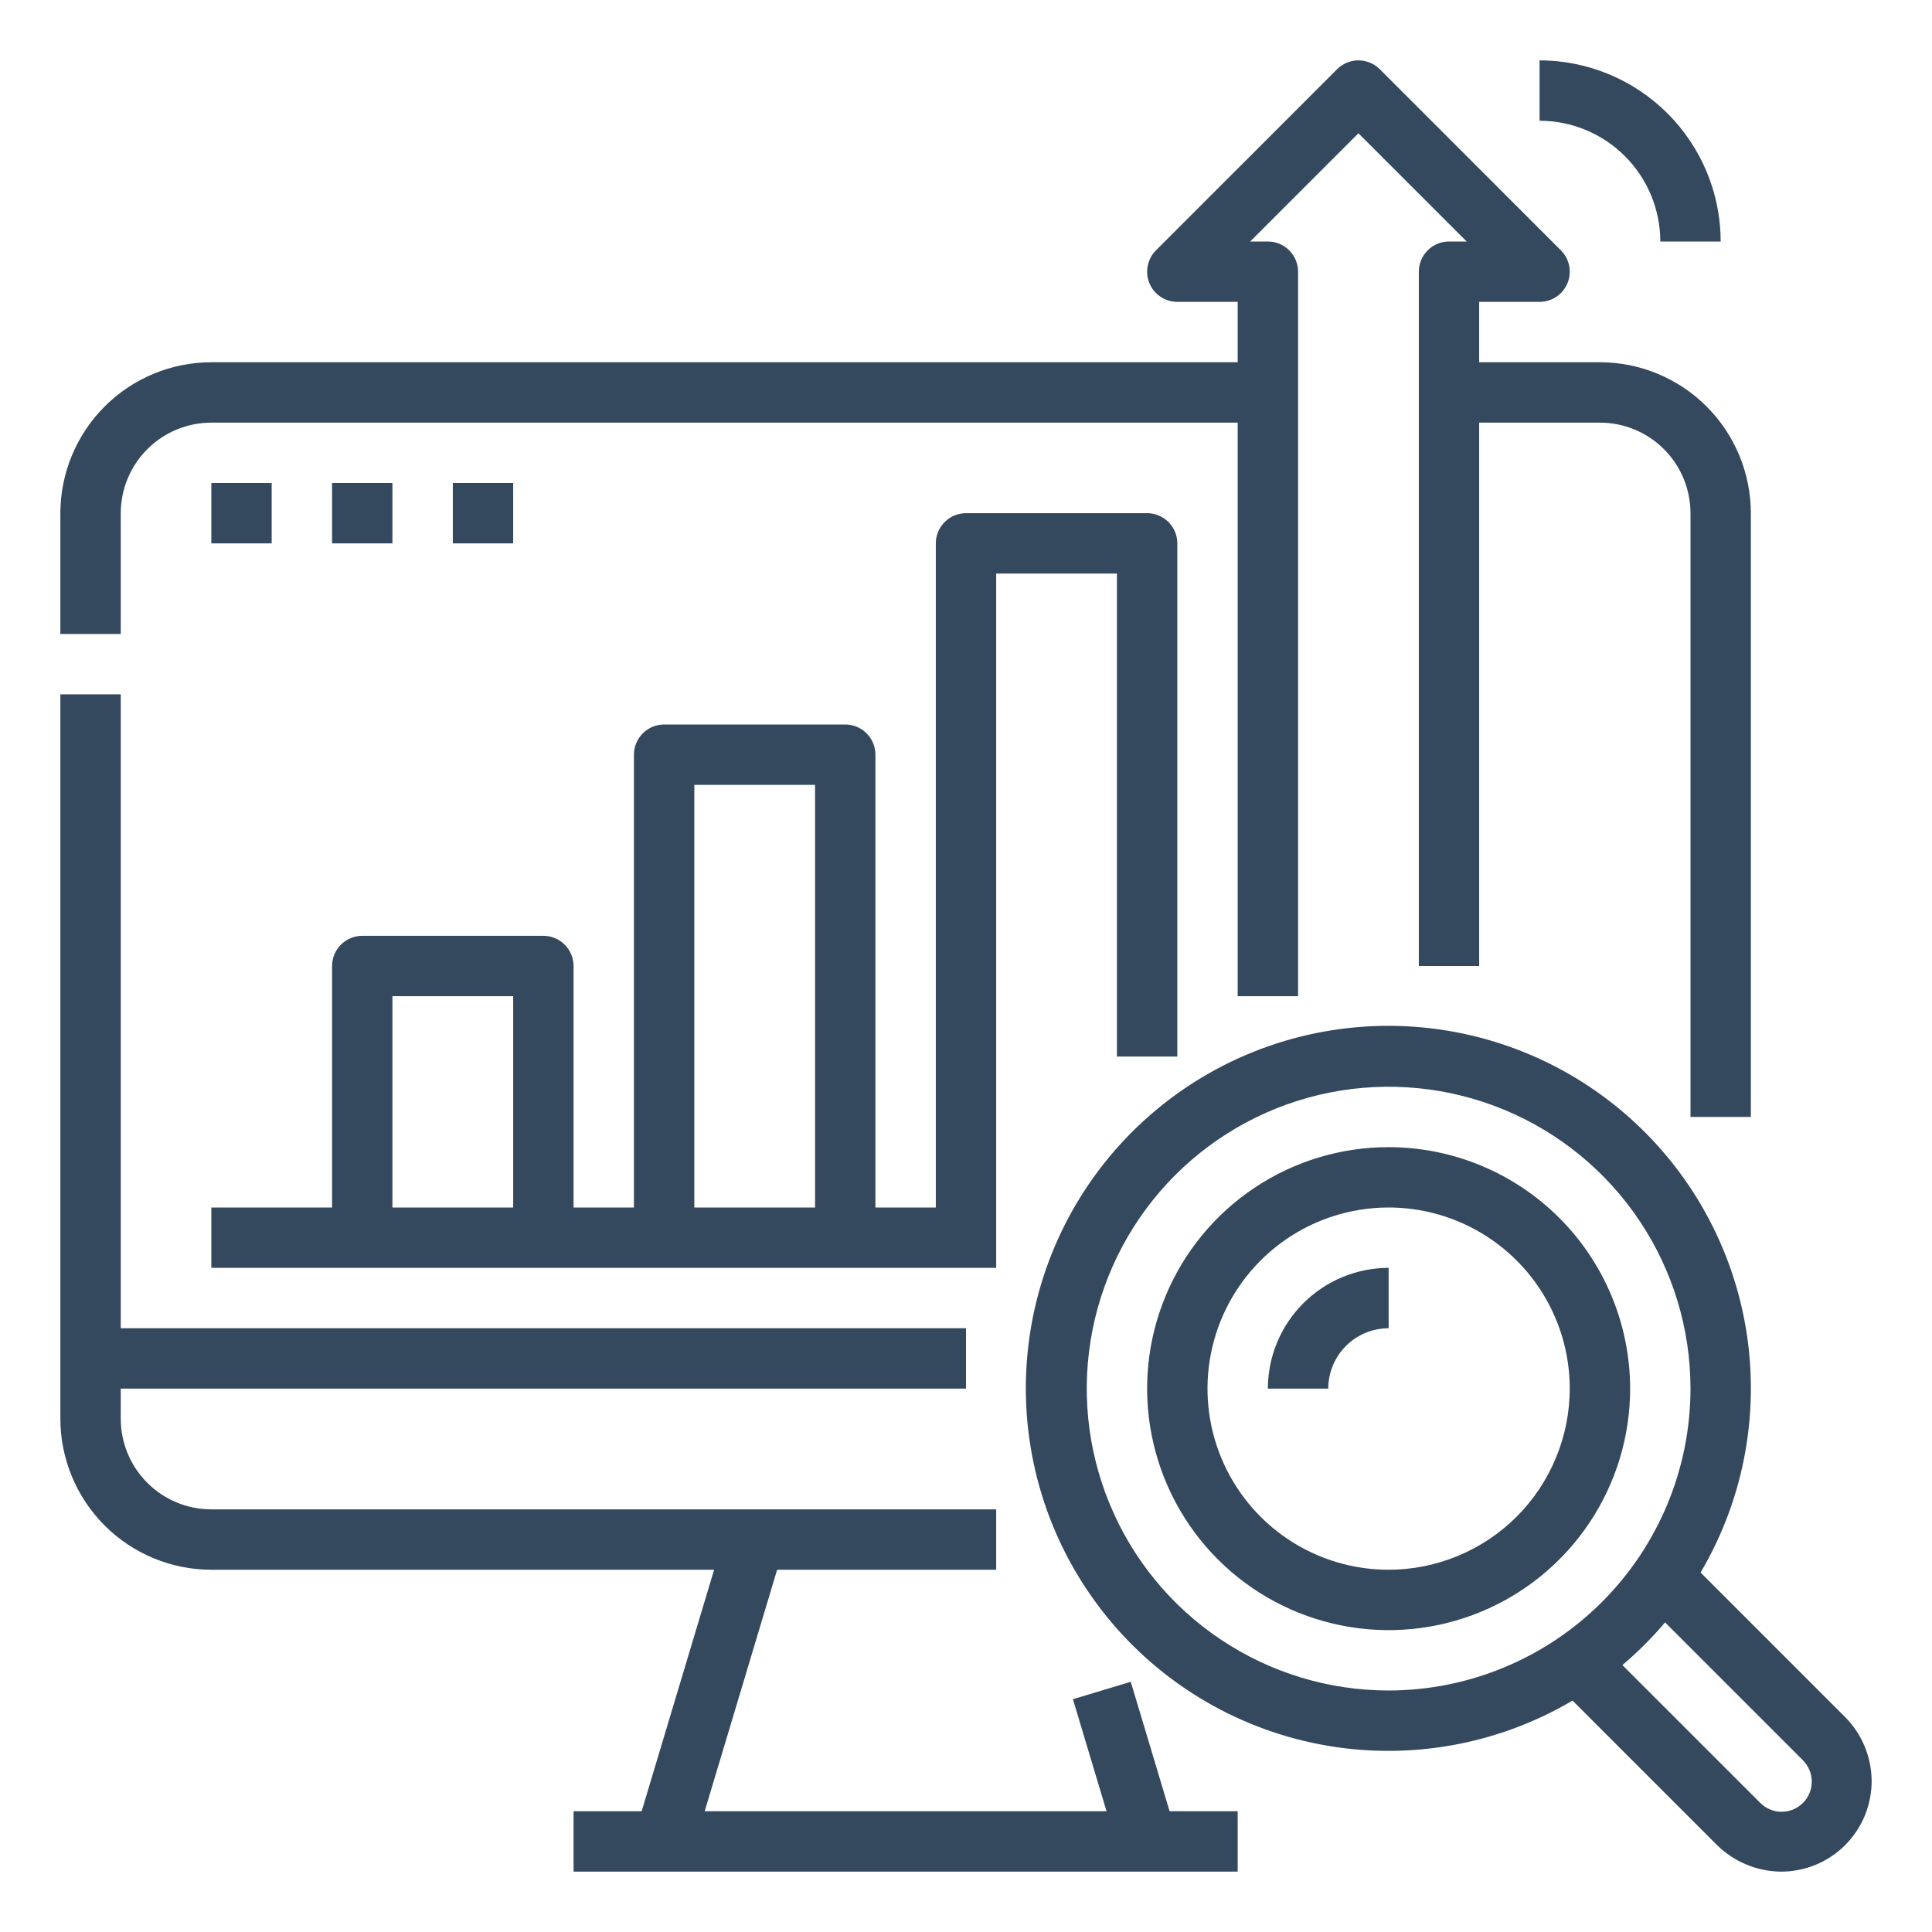
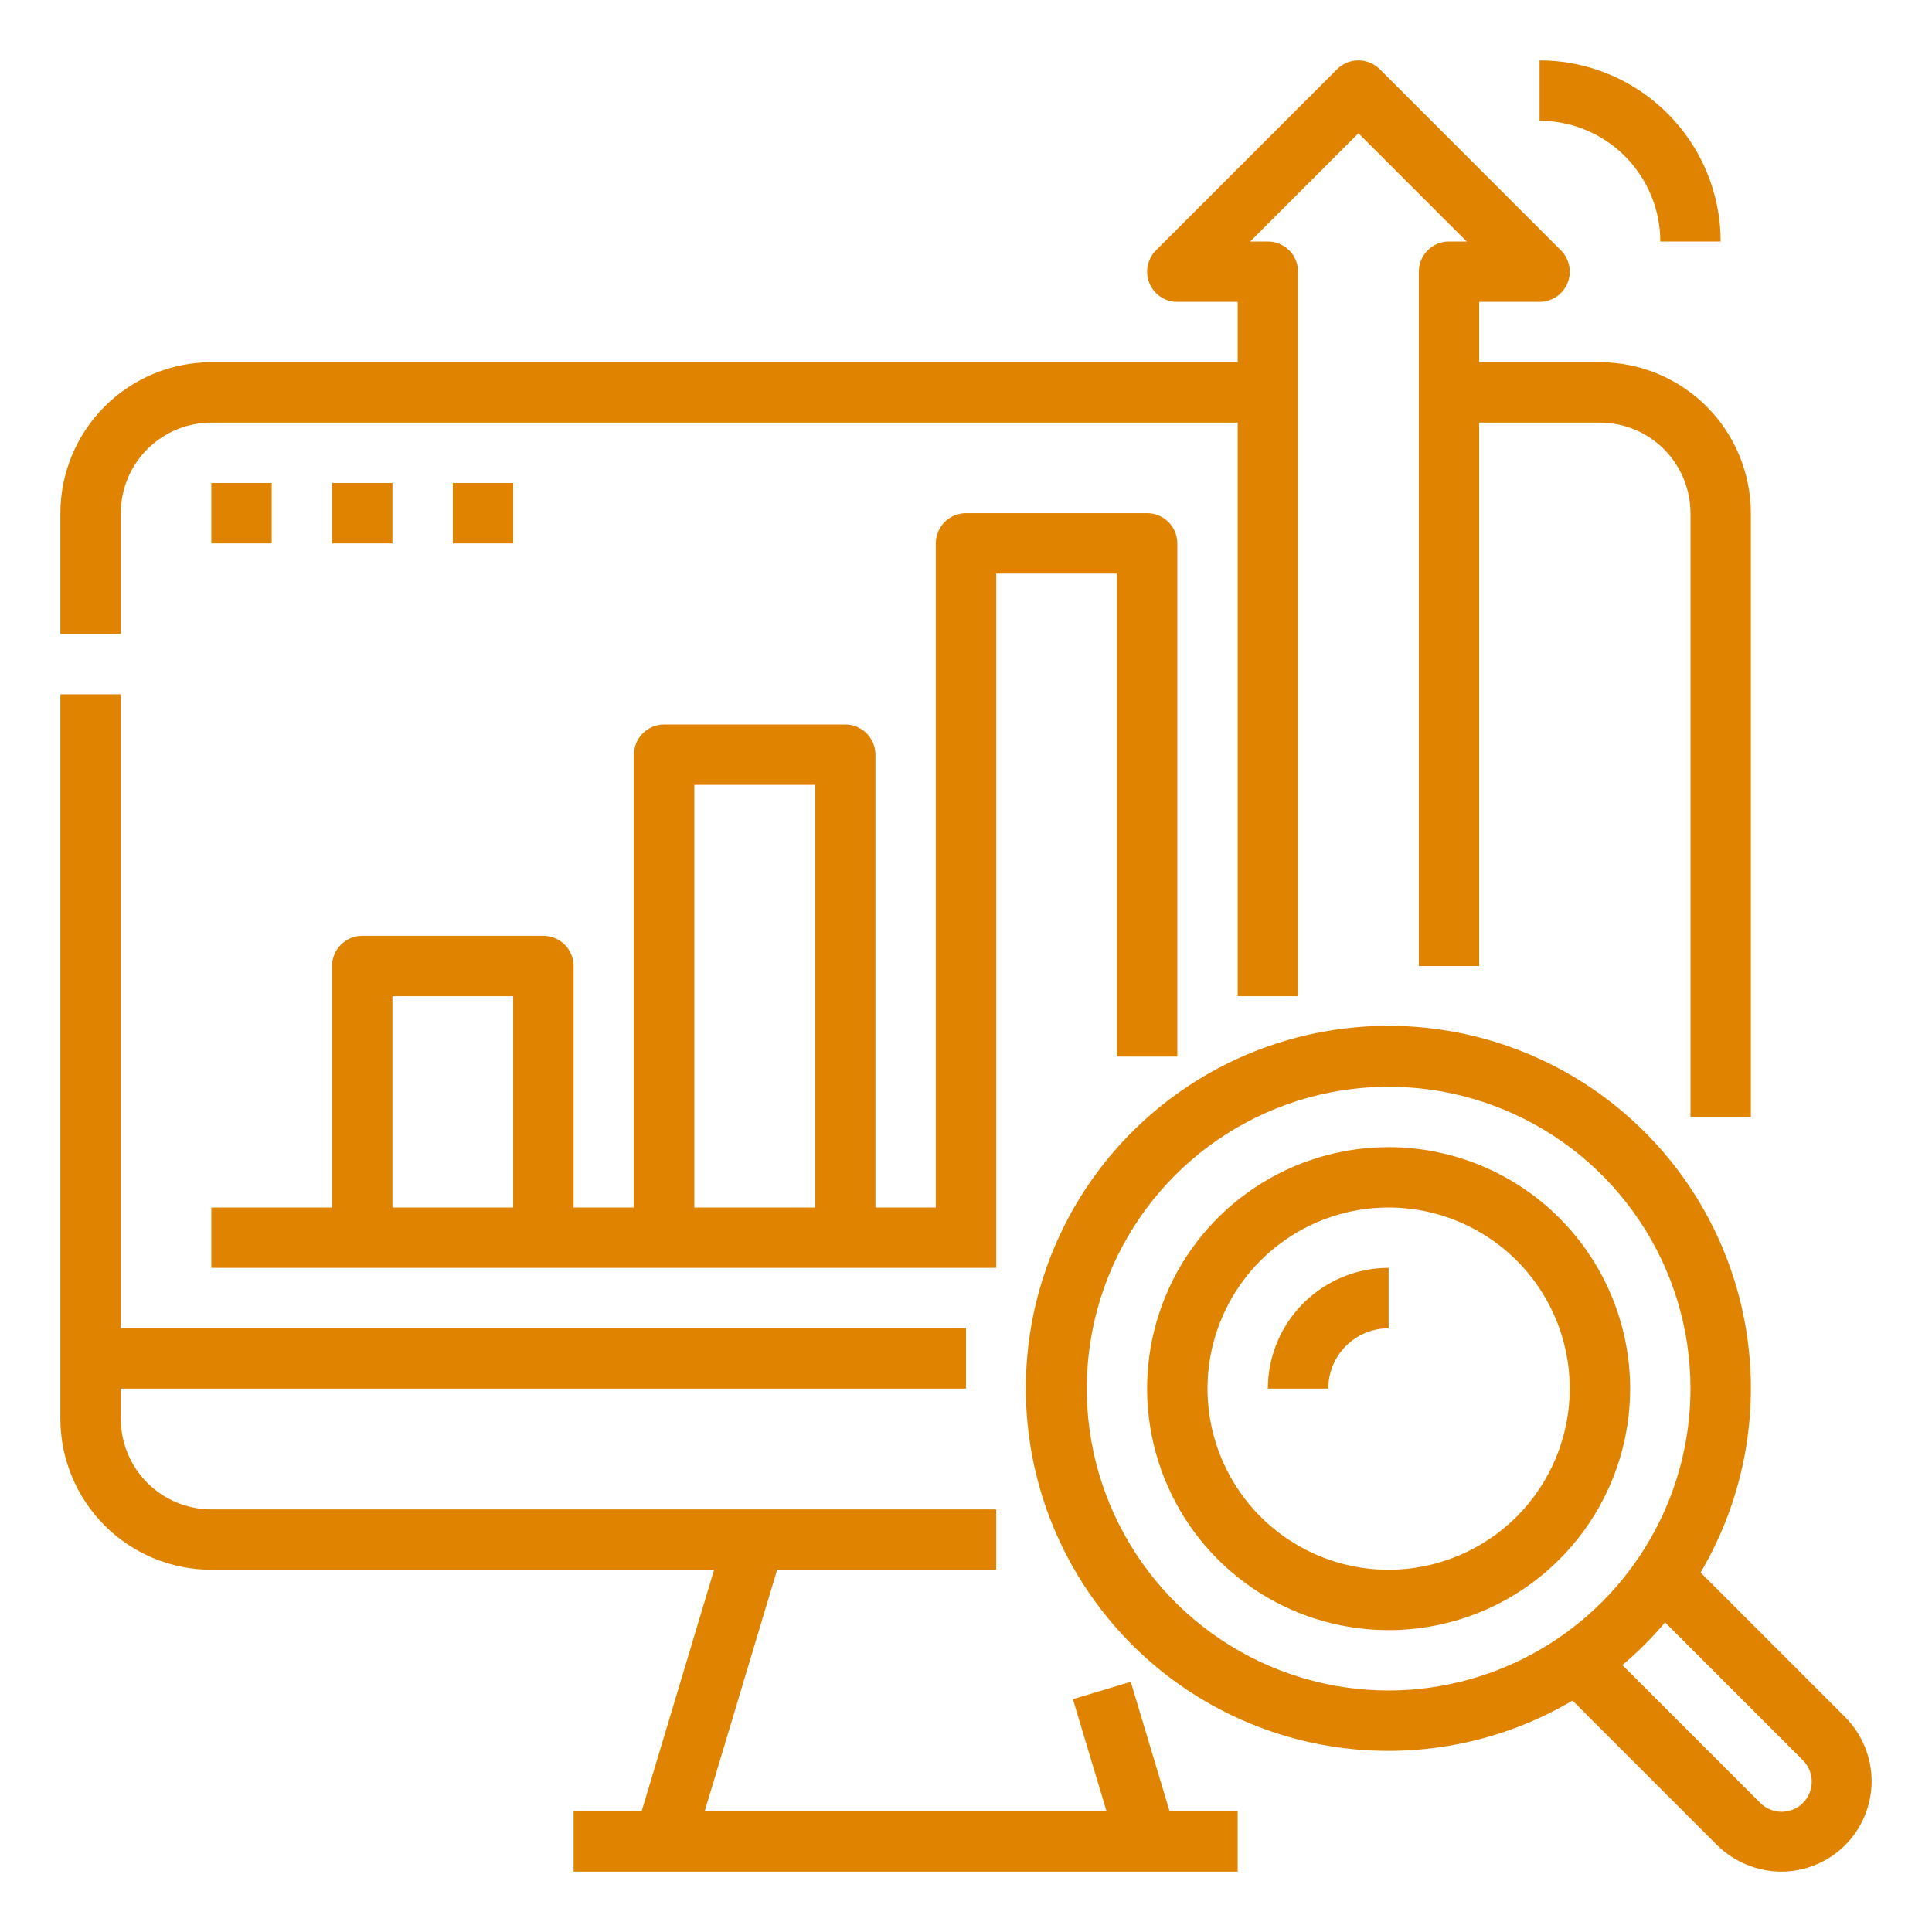
<svg xmlns="http://www.w3.org/2000/svg" width="50" height="50" viewBox="0 0 50 50" fill="none">
-   <path d="M3.125 16.406H1.562V13.281C1.564 12.246 1.976 11.253 2.708 10.52C3.44 9.788 4.433 9.376 5.469 9.375H32.031V7.812H30.469C30.314 7.812 30.163 7.767 30.035 7.681C29.906 7.595 29.806 7.473 29.747 7.33C29.688 7.187 29.672 7.03 29.703 6.879C29.733 6.727 29.807 6.588 29.916 6.479L34.604 1.791C34.676 1.719 34.763 1.661 34.857 1.622C34.952 1.583 35.054 1.562 35.156 1.562C35.259 1.562 35.36 1.583 35.455 1.622C35.55 1.661 35.636 1.719 35.709 1.791L40.396 6.479C40.505 6.588 40.58 6.727 40.61 6.879C40.64 7.03 40.625 7.187 40.566 7.33C40.506 7.473 40.406 7.595 40.278 7.681C40.149 7.767 39.998 7.812 39.844 7.812H38.281V9.375H41.406C42.442 9.376 43.435 9.788 44.167 10.52C44.899 11.253 45.311 12.246 45.312 13.281V28.906H43.75V13.281C43.749 12.66 43.502 12.064 43.063 11.625C42.623 11.185 42.028 10.938 41.406 10.938H38.281V25H36.719V7.031C36.719 6.824 36.801 6.625 36.948 6.479C37.094 6.332 37.293 6.25 37.5 6.25H37.958L35.156 3.449L32.355 6.25H32.812C33.02 6.25 33.218 6.332 33.365 6.479C33.511 6.625 33.594 6.824 33.594 7.031V25.781H32.031V10.938H5.469C4.847 10.938 4.252 11.185 3.812 11.625C3.373 12.064 3.126 12.66 3.125 13.281V16.406ZM5.469 40.625H18.481L16.606 46.875H14.844V48.438H32.031V46.875H30.269L29.264 43.525L27.767 43.975L28.637 46.875H18.237L20.112 40.625H25.781V39.062H5.469C4.847 39.062 4.252 38.815 3.812 38.375C3.373 37.936 3.126 37.34 3.125 36.719V35.938H25V34.375H3.125V17.969H1.562V36.719C1.564 37.754 1.976 38.747 2.708 39.48C3.44 40.212 4.433 40.624 5.469 40.625ZM28.906 27.344V14.844H25.781V32.812H5.469V31.25H8.594V25C8.594 24.793 8.676 24.594 8.823 24.448C8.969 24.301 9.168 24.219 9.375 24.219H14.062C14.27 24.219 14.468 24.301 14.615 24.448C14.761 24.594 14.844 24.793 14.844 25V31.25H16.406V19.531C16.406 19.324 16.489 19.125 16.635 18.979C16.782 18.832 16.98 18.75 17.188 18.75H21.875C22.082 18.75 22.281 18.832 22.427 18.979C22.574 19.125 22.656 19.324 22.656 19.531V31.25H24.219V14.062C24.219 13.855 24.301 13.656 24.448 13.51C24.594 13.364 24.793 13.281 25 13.281H29.688C29.895 13.281 30.093 13.364 30.24 13.51C30.386 13.656 30.469 13.855 30.469 14.062V27.344H28.906ZM13.281 25.781H10.156V31.25H13.281V25.781ZM21.094 20.312H17.969V31.25H21.094V20.312ZM5.469 12.5V14.062H7.031V12.5H5.469ZM10.156 12.5H8.594V14.062H10.156V12.5ZM11.719 12.5V14.062H13.281V12.5H11.719ZM47.751 44.437C48.189 44.877 48.435 45.472 48.438 46.094C48.438 46.402 48.377 46.706 48.26 46.991C48.142 47.275 47.969 47.534 47.752 47.752C47.534 47.969 47.276 48.142 46.991 48.26C46.706 48.377 46.402 48.438 46.094 48.438C45.473 48.432 44.879 48.186 44.437 47.751L40.697 44.011C38.73 45.172 36.407 45.575 34.165 45.145C31.922 44.715 29.912 43.482 28.514 41.676C27.115 39.871 26.423 37.618 26.567 35.339C26.711 33.059 27.681 30.911 29.296 29.296C30.911 27.681 33.059 26.711 35.339 26.567C37.618 26.423 39.871 27.115 41.677 28.514C43.482 29.912 44.715 31.922 45.145 34.164C45.575 36.407 45.172 38.73 44.011 40.697L47.751 44.437ZM43.75 35.938C43.75 34.392 43.292 32.882 42.433 31.597C41.575 30.312 40.355 29.311 38.927 28.72C37.5 28.128 35.929 27.974 34.413 28.275C32.898 28.576 31.506 29.321 30.413 30.413C29.321 31.506 28.577 32.898 28.275 34.413C27.974 35.929 28.128 37.5 28.72 38.927C29.311 40.355 30.312 41.575 31.597 42.433C32.882 43.292 34.392 43.75 35.938 43.75C38.009 43.748 39.995 42.924 41.459 41.459C42.924 39.995 43.748 38.009 43.75 35.938ZM46.646 45.542L43.092 41.988C42.755 42.386 42.386 42.755 41.988 43.092L45.542 46.646C45.614 46.721 45.7 46.782 45.795 46.823C45.891 46.865 45.993 46.887 46.098 46.889C46.202 46.89 46.305 46.871 46.402 46.831C46.498 46.792 46.586 46.734 46.66 46.66C46.733 46.587 46.792 46.499 46.831 46.402C46.87 46.306 46.89 46.202 46.888 46.098C46.887 45.994 46.865 45.891 46.823 45.795C46.781 45.7 46.721 45.614 46.645 45.542L46.646 45.542ZM42.188 35.938C42.188 37.174 41.821 38.382 41.134 39.41C40.447 40.438 39.471 41.239 38.329 41.712C37.187 42.185 35.931 42.309 34.718 42.067C33.506 41.826 32.392 41.231 31.518 40.357C30.644 39.483 30.049 38.369 29.808 37.157C29.566 35.944 29.69 34.688 30.163 33.546C30.636 32.404 31.437 31.427 32.465 30.741C33.493 30.054 34.701 29.688 35.938 29.688C37.594 29.689 39.183 30.348 40.355 31.52C41.527 32.692 42.186 34.28 42.188 35.938ZM40.625 35.938C40.625 35.01 40.35 34.104 39.835 33.333C39.32 32.562 38.588 31.962 37.731 31.607C36.875 31.252 35.932 31.159 35.023 31.34C34.114 31.521 33.279 31.967 32.623 32.623C31.967 33.279 31.521 34.114 31.34 35.023C31.159 35.932 31.252 36.875 31.607 37.731C31.962 38.588 32.562 39.32 33.333 39.835C34.104 40.35 35.01 40.625 35.938 40.625C37.18 40.624 38.372 40.129 39.251 39.251C40.129 38.372 40.624 37.18 40.625 35.938ZM32.812 35.938H34.375C34.376 35.523 34.54 35.126 34.833 34.833C35.126 34.54 35.523 34.375 35.938 34.375V32.812C35.109 32.813 34.315 33.143 33.729 33.729C33.143 34.315 32.813 35.109 32.812 35.938ZM42.969 6.25H44.531C44.53 5.007 44.036 3.816 43.157 2.937C42.278 2.058 41.087 1.564 39.844 1.562V3.125C40.672 3.126 41.467 3.455 42.052 4.041C42.638 4.627 42.968 5.421 42.969 6.25Z" fill="#34495E" />
+   <path d="M3.125 16.406H1.562V13.281C1.564 12.246 1.976 11.253 2.708 10.52C3.44 9.788 4.433 9.376 5.469 9.375H32.031V7.812H30.469C30.314 7.812 30.163 7.767 30.035 7.681C29.906 7.595 29.806 7.473 29.747 7.33C29.688 7.187 29.672 7.03 29.703 6.879C29.733 6.727 29.807 6.588 29.916 6.479L34.604 1.791C34.676 1.719 34.763 1.661 34.857 1.622C34.952 1.583 35.054 1.562 35.156 1.562C35.259 1.562 35.36 1.583 35.455 1.622C35.55 1.661 35.636 1.719 35.709 1.791L40.396 6.479C40.505 6.588 40.58 6.727 40.61 6.879C40.64 7.03 40.625 7.187 40.566 7.33C40.506 7.473 40.406 7.595 40.278 7.681C40.149 7.767 39.998 7.812 39.844 7.812H38.281V9.375H41.406C42.442 9.376 43.435 9.788 44.167 10.52C44.899 11.253 45.311 12.246 45.312 13.281V28.906H43.75V13.281C43.749 12.66 43.502 12.064 43.063 11.625C42.623 11.185 42.028 10.938 41.406 10.938H38.281V25H36.719V7.031C36.719 6.824 36.801 6.625 36.948 6.479C37.094 6.332 37.293 6.25 37.5 6.25H37.958L35.156 3.449L32.355 6.25H32.812C33.02 6.25 33.218 6.332 33.365 6.479C33.511 6.625 33.594 6.824 33.594 7.031V25.781H32.031V10.938H5.469C4.847 10.938 4.252 11.185 3.812 11.625C3.373 12.064 3.126 12.66 3.125 13.281V16.406ZM5.469 40.625H18.481L16.606 46.875H14.844V48.438H32.031V46.875H30.269L29.264 43.525L27.767 43.975L28.637 46.875H18.237L20.112 40.625H25.781V39.062H5.469C4.847 39.062 4.252 38.815 3.812 38.375C3.373 37.936 3.126 37.34 3.125 36.719V35.938H25V34.375H3.125V17.969H1.562V36.719C1.564 37.754 1.976 38.747 2.708 39.48C3.44 40.212 4.433 40.624 5.469 40.625ZM28.906 27.344V14.844H25.781V32.812H5.469V31.25H8.594V25C8.594 24.793 8.676 24.594 8.823 24.448C8.969 24.301 9.168 24.219 9.375 24.219H14.062C14.27 24.219 14.468 24.301 14.615 24.448C14.761 24.594 14.844 24.793 14.844 25V31.25H16.406V19.531C16.406 19.324 16.489 19.125 16.635 18.979C16.782 18.832 16.98 18.75 17.188 18.75H21.875C22.082 18.75 22.281 18.832 22.427 18.979C22.574 19.125 22.656 19.324 22.656 19.531V31.25H24.219V14.062C24.219 13.855 24.301 13.656 24.448 13.51C24.594 13.364 24.793 13.281 25 13.281H29.688C29.895 13.281 30.093 13.364 30.24 13.51C30.386 13.656 30.469 13.855 30.469 14.062V27.344H28.906ZM13.281 25.781H10.156V31.25H13.281V25.781ZM21.094 20.312H17.969V31.25H21.094V20.312ZM5.469 12.5V14.062H7.031V12.5H5.469ZM10.156 12.5H8.594V14.062H10.156V12.5ZM11.719 12.5V14.062H13.281V12.5H11.719ZM47.751 44.437C48.189 44.877 48.435 45.472 48.438 46.094C48.438 46.402 48.377 46.706 48.26 46.991C48.142 47.275 47.969 47.534 47.752 47.752C47.534 47.969 47.276 48.142 46.991 48.26C46.706 48.377 46.402 48.438 46.094 48.438C45.473 48.432 44.879 48.186 44.437 47.751L40.697 44.011C38.73 45.172 36.407 45.575 34.165 45.145C31.922 44.715 29.912 43.482 28.514 41.676C27.115 39.871 26.423 37.618 26.567 35.339C26.711 33.059 27.681 30.911 29.296 29.296C30.911 27.681 33.059 26.711 35.339 26.567C37.618 26.423 39.871 27.115 41.677 28.514C43.482 29.912 44.715 31.922 45.145 34.164C45.575 36.407 45.172 38.73 44.011 40.697L47.751 44.437ZM43.75 35.938C43.75 34.392 43.292 32.882 42.433 31.597C41.575 30.312 40.355 29.311 38.927 28.72C37.5 28.128 35.929 27.974 34.413 28.275C32.898 28.576 31.506 29.321 30.413 30.413C29.321 31.506 28.577 32.898 28.275 34.413C27.974 35.929 28.128 37.5 28.72 38.927C29.311 40.355 30.312 41.575 31.597 42.433C32.882 43.292 34.392 43.75 35.938 43.75C38.009 43.748 39.995 42.924 41.459 41.459C42.924 39.995 43.748 38.009 43.75 35.938ZM46.646 45.542L43.092 41.988C42.755 42.386 42.386 42.755 41.988 43.092L45.542 46.646C45.614 46.721 45.7 46.782 45.795 46.823C45.891 46.865 45.993 46.887 46.098 46.889C46.202 46.89 46.305 46.871 46.402 46.831C46.498 46.792 46.586 46.734 46.66 46.66C46.733 46.587 46.792 46.499 46.831 46.402C46.87 46.306 46.89 46.202 46.888 46.098C46.887 45.994 46.865 45.891 46.823 45.795C46.781 45.7 46.721 45.614 46.645 45.542L46.646 45.542ZM42.188 35.938C42.188 37.174 41.821 38.382 41.134 39.41C40.447 40.438 39.471 41.239 38.329 41.712C37.187 42.185 35.931 42.309 34.718 42.067C33.506 41.826 32.392 41.231 31.518 40.357C30.644 39.483 30.049 38.369 29.808 37.157C29.566 35.944 29.69 34.688 30.163 33.546C30.636 32.404 31.437 31.427 32.465 30.741C33.493 30.054 34.701 29.688 35.938 29.688C37.594 29.689 39.183 30.348 40.355 31.52C41.527 32.692 42.186 34.28 42.188 35.938ZM40.625 35.938C40.625 35.01 40.35 34.104 39.835 33.333C39.32 32.562 38.588 31.962 37.731 31.607C36.875 31.252 35.932 31.159 35.023 31.34C34.114 31.521 33.279 31.967 32.623 32.623C31.967 33.279 31.521 34.114 31.34 35.023C31.159 35.932 31.252 36.875 31.607 37.731C31.962 38.588 32.562 39.32 33.333 39.835C34.104 40.35 35.01 40.625 35.938 40.625C37.18 40.624 38.372 40.129 39.251 39.251C40.129 38.372 40.624 37.18 40.625 35.938ZM32.812 35.938H34.375C34.376 35.523 34.54 35.126 34.833 34.833C35.126 34.54 35.523 34.375 35.938 34.375V32.812C35.109 32.813 34.315 33.143 33.729 33.729C33.143 34.315 32.813 35.109 32.812 35.938ZM42.969 6.25H44.531C44.53 5.007 44.036 3.816 43.157 2.937C42.278 2.058 41.087 1.564 39.844 1.562V3.125C40.672 3.126 41.467 3.455 42.052 4.041C42.638 4.627 42.968 5.421 42.969 6.25Z" fill="#df8300" />
</svg>
